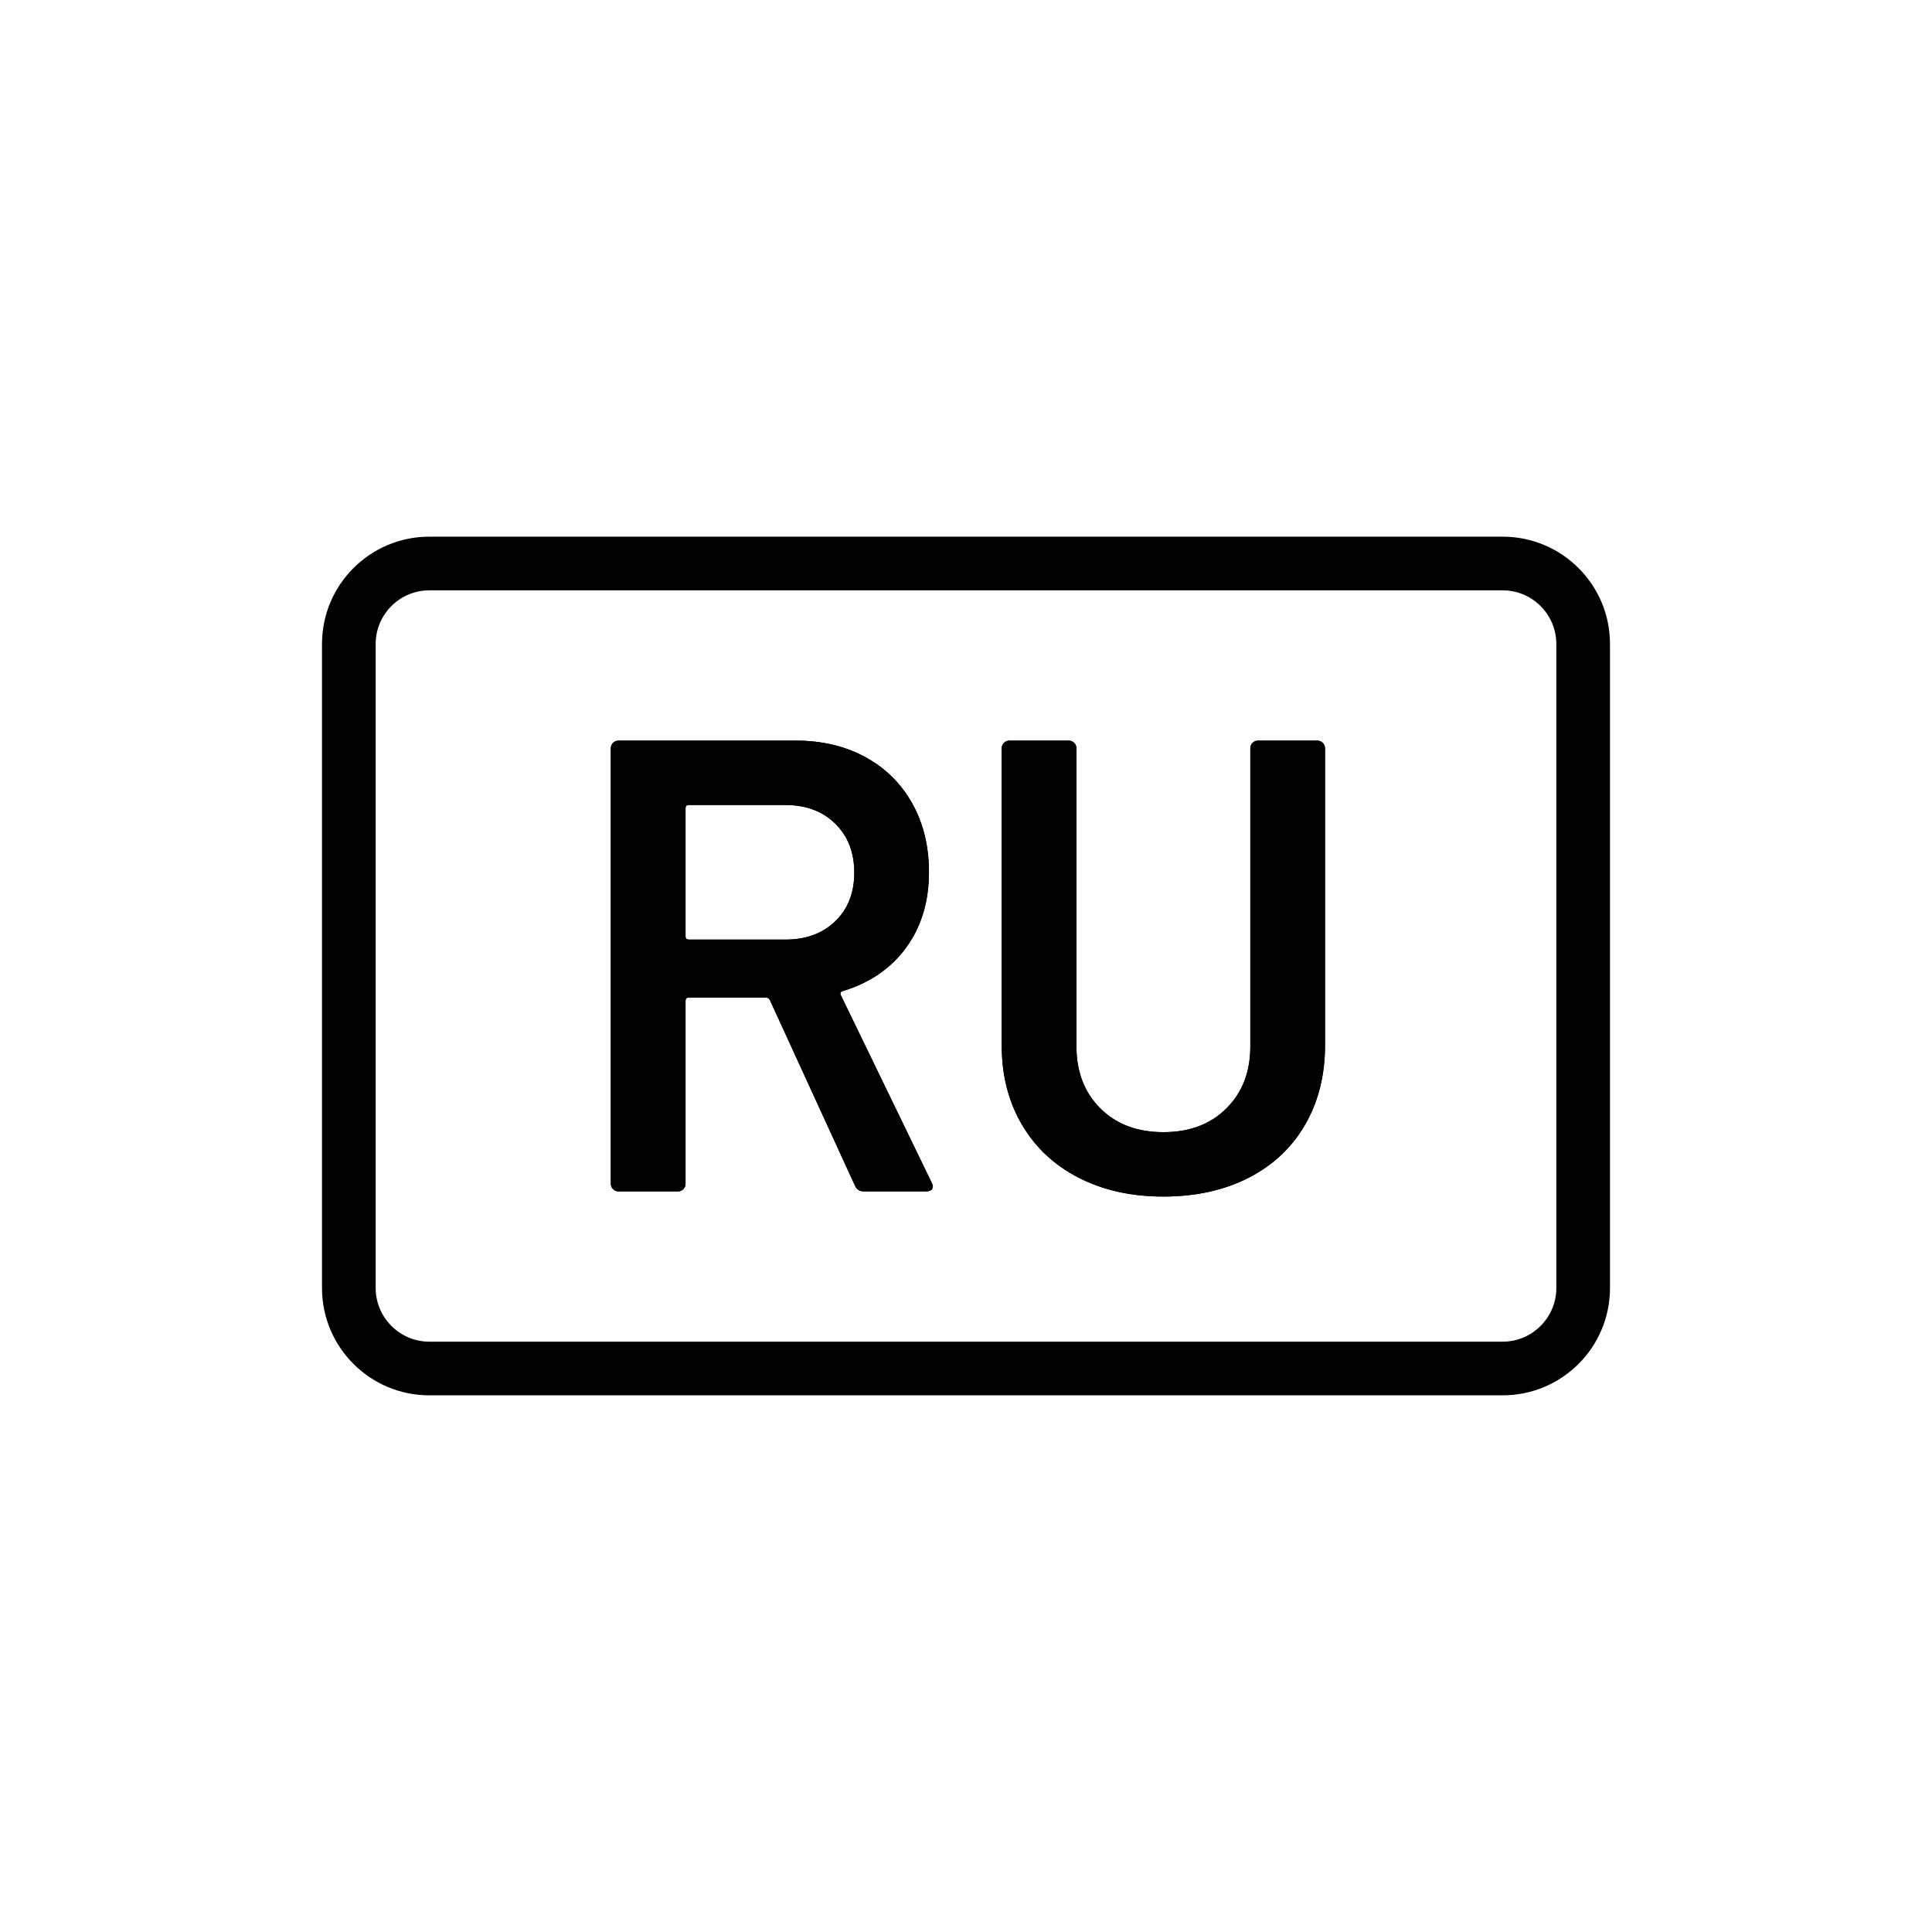
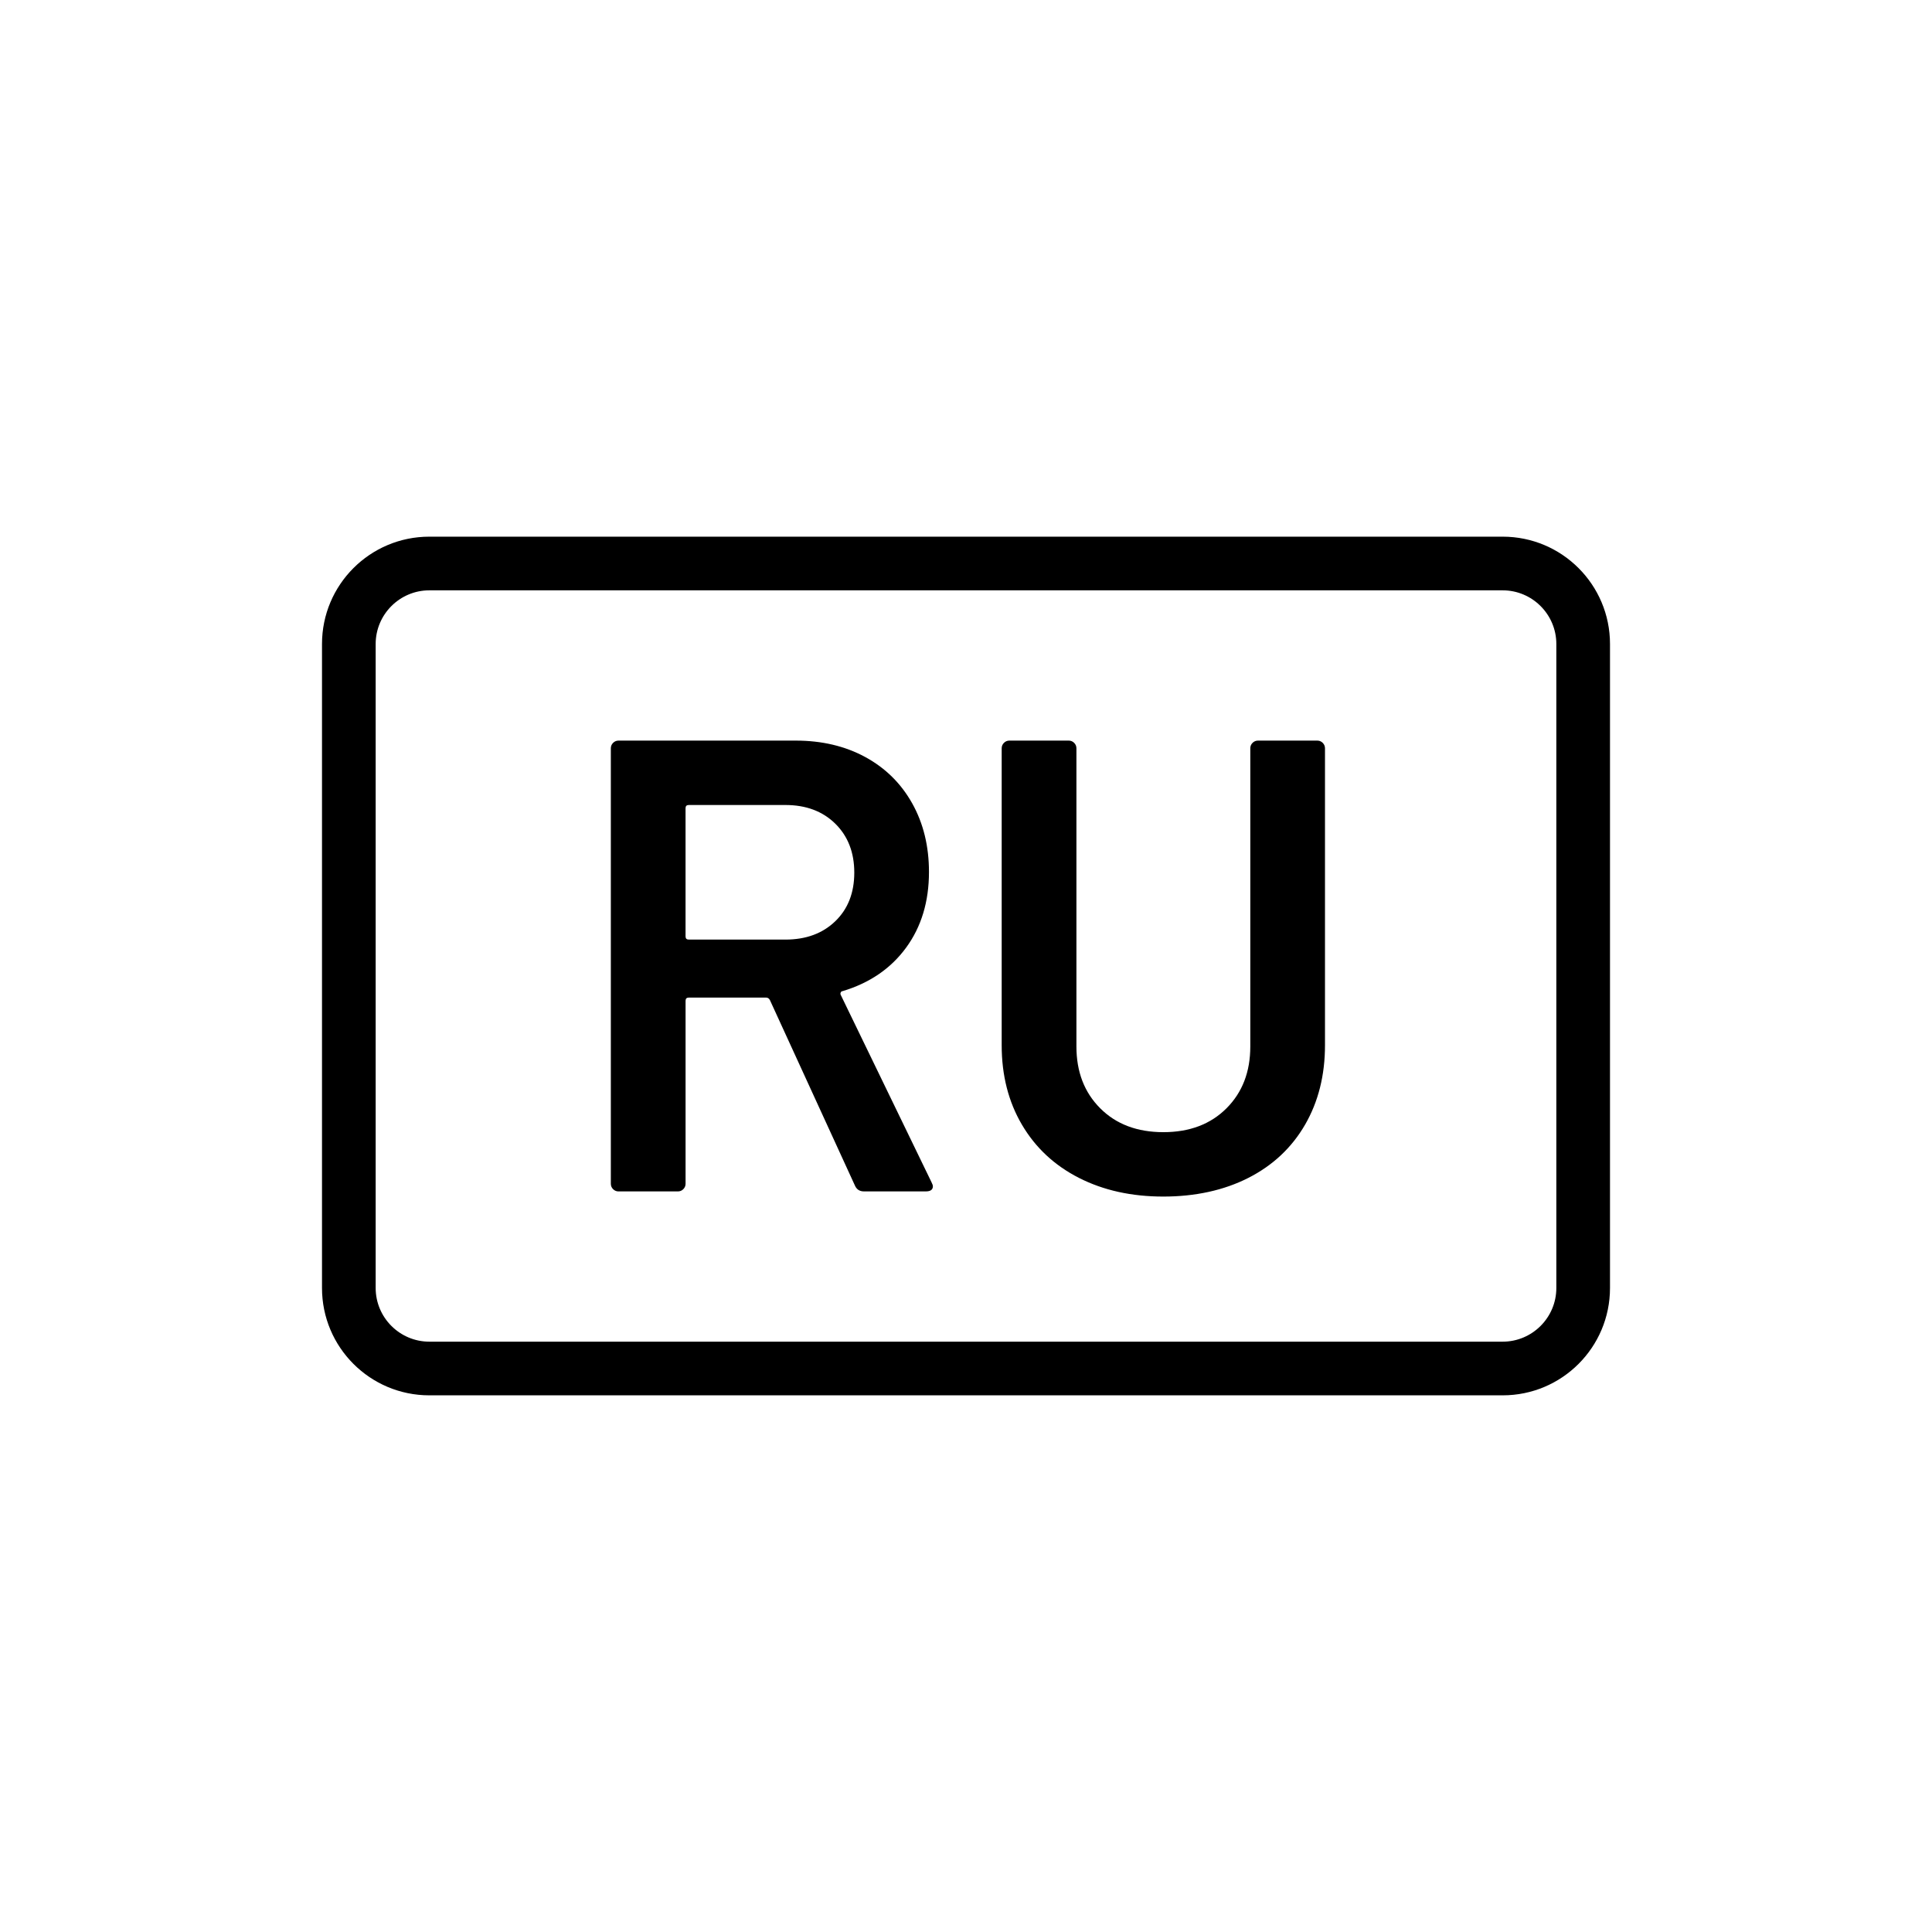
<svg xmlns="http://www.w3.org/2000/svg" viewBox="0 0 864 864">
  <rect width="528" height="336" x="168" y="264" fill="none" rx="24" ry="24" />
  <path d="M672 240H192c-26.51 0-48 21.49-48 48v288c0 26.51 21.49 48 48 48h480c26.51 0 48-21.49 48-48V288c0-26.51-21.49-48-48-48m24 336c0 13.23-10.77 24-24 24H192c-13.23 0-24-10.77-24-24V288c0-13.23 10.77-24 24-24h480c13.23 0 24 10.77 24 24z" />
-   <path d="m382.32 530.21-38.02-82.94c-.39-.76-.96-1.15-1.73-1.15h-34.56q-1.44 0-1.44 1.44v81.79c0 .96-.34 1.78-1.01 2.45s-1.49 1.01-2.45 1.01h-26.5c-.96 0-1.78-.33-2.45-1.01-.68-.67-1.01-1.49-1.01-2.45V334.66c0-.96.33-1.77 1.01-2.45.67-.67 1.48-1.01 2.45-1.01h79.2c11.71 0 22.08 2.45 31.1 7.34 9.02 4.9 16.03 11.81 21.02 20.74s7.49 19.15 7.49 30.67c0 13.25-3.41 24.53-10.22 33.84-6.82 9.32-16.27 15.79-28.37 19.44-.39 0-.68.19-.86.58-.19.39-.19.77 0 1.15l40.61 83.81c.38.77.58 1.35.58 1.73 0 1.54-1.06 2.3-3.17 2.3h-27.65c-1.92 0-3.27-.86-4.03-2.59Zm-75.74-168.77v57.31q0 1.44 1.44 1.44h43.2c9.22 0 16.66-2.74 22.32-8.21s8.5-12.72 8.5-21.74-2.83-16.32-8.5-21.89-13.1-8.35-22.32-8.35h-43.2q-1.44 0-1.44 1.44" />
-   <path d="M355.83 331.2h-79.2c-.96 0-1.78.34-2.45 1.01-.68.67-1.01 1.49-1.01 2.45v194.69c0 .96.33 1.78 1.01 2.45.67.67 1.48 1.01 2.45 1.01h26.5c.96 0 1.77-.33 2.45-1.01.67-.67 1.01-1.49 1.01-2.45v-81.79q0-1.44 1.44-1.44h34.56c.77 0 1.34.39 1.73 1.15l38.02 82.94c.76 1.73 2.11 2.59 4.03 2.59h27.65c2.11 0 3.17-.76 3.17-2.3 0-.38-.19-.96-.58-1.73L376 444.96c-.19-.38-.19-.76 0-1.15.19-.38.48-.58.86-.58 12.1-3.65 21.55-10.12 28.37-19.44 6.81-9.31 10.22-20.59 10.22-33.84 0-11.52-2.5-21.74-7.49-30.67-5-8.93-12-15.84-21.02-20.74-9.03-4.9-19.4-7.34-31.1-7.34Zm-47.81 88.99q-1.44 0-1.44-1.44v-57.31q0-1.44 1.44-1.44h43.2c9.22 0 16.66 2.79 22.32 8.35 5.66 5.57 8.5 12.87 8.5 21.89s-2.83 16.27-8.5 21.74-13.1 8.21-22.32 8.21zm174.52 106.56c-10.94-5.57-19.44-13.49-25.49-23.76s-9.07-22.13-9.07-35.57V334.65c0-.96.33-1.77 1.01-2.45.67-.67 1.48-1.01 2.45-1.01h26.5c.96 0 1.77.34 2.45 1.01.67.67 1.01 1.49 1.01 2.45v133.34c0 11.33 3.55 20.55 10.66 27.65 7.1 7.11 16.51 10.66 28.22 10.66s21.12-3.55 28.22-10.66c7.1-7.1 10.66-16.32 10.66-27.65V334.65c0-.96.33-1.77 1.01-2.45.67-.67 1.48-1.01 2.45-1.01h26.5c.96 0 1.77.34 2.45 1.01.67.67 1.01 1.49 1.01 2.45v132.77c0 13.44-2.98 25.3-8.93 35.57s-14.4 18.19-25.34 23.76-23.62 8.35-38.02 8.35-26.78-2.78-37.73-8.35Z" />
-   <path d="M589.1 331.2h-26.5c-.96 0-1.78.34-2.45 1.01-.68.67-1.01 1.49-1.01 2.45V468c0 11.33-3.55 20.55-10.66 27.65-7.11 7.11-16.52 10.66-28.22 10.66s-21.12-3.55-28.22-10.66c-7.11-7.1-10.66-16.32-10.66-27.65V334.66c0-.96-.34-1.77-1.01-2.45a3.34 3.34 0 0 0-2.45-1.01h-26.5c-.96 0-1.78.34-2.45 1.01-.68.67-1.01 1.49-1.01 2.45v132.77c0 13.44 3.02 25.3 9.07 35.57s14.54 18.19 25.49 23.76c10.94 5.57 23.52 8.35 37.73 8.35s27.07-2.78 38.02-8.35c10.94-5.57 19.39-13.49 25.34-23.76s8.93-22.13 8.93-35.57V334.66c0-.96-.34-1.77-1.01-2.45a3.34 3.34 0 0 0-2.45-1.01Z" />
+   <path d="M375.99 444.96c-.19-.38-.19-.76 0-1.15.19-.38.48-.58.86-.58 12.1-3.65 21.55-10.12 28.37-19.44 6.81-9.31 10.22-20.59 10.22-33.84 0-11.52-2.5-21.74-7.49-30.67-5-8.93-12-15.84-21.02-20.74-9.03-4.9-19.4-7.34-31.1-7.34h-79.2c-.96 0-1.78.34-2.45 1.01-.68.67-1.01 1.49-1.01 2.45v194.69c0 .96.33 1.78 1.01 2.45.67.67 1.48 1.01 2.45 1.01h26.5c.96 0 1.77-.33 2.45-1.01.67-.67 1.01-1.49 1.01-2.45v-81.79q0-1.44 1.44-1.44h34.56c.77 0 1.34.39 1.73 1.15l38.02 82.94c.76 1.73 2.11 2.59 4.03 2.59h27.65c2.11 0 3.17-.76 3.17-2.3 0-.38-.19-.96-.58-1.73L376 444.96Zm-24.77-24.77h-43.2q-1.44 0-1.44-1.44v-57.31q0-1.44 1.44-1.44h43.2c9.22 0 16.66 2.79 22.32 8.35 5.66 5.57 8.5 12.87 8.5 21.89s-2.83 16.27-8.5 21.74-13.1 8.21-22.32 8.21M589.1 331.2h-26.5c-.96 0-1.78.34-2.45 1.01-.68.67-1.01 1.49-1.01 2.45V468c0 11.33-3.55 20.55-10.66 27.65-7.11 7.11-16.52 10.66-28.22 10.66s-21.12-3.55-28.22-10.66c-7.11-7.1-10.66-16.32-10.66-27.65V334.66c0-.96-.34-1.77-1.01-2.45a3.34 3.34 0 0 0-2.45-1.01h-26.5c-.96 0-1.78.34-2.45 1.01-.68.67-1.01 1.49-1.01 2.45v132.77c0 13.44 3.02 25.3 9.07 35.57s14.54 18.19 25.49 23.76c10.94 5.57 23.52 8.35 37.73 8.35s27.07-2.78 38.02-8.35c10.94-5.57 19.39-13.49 25.34-23.76s8.93-22.13 8.93-35.57V334.66c0-.96-.34-1.77-1.01-2.45a3.34 3.34 0 0 0-2.45-1.01Z" />
</svg>
